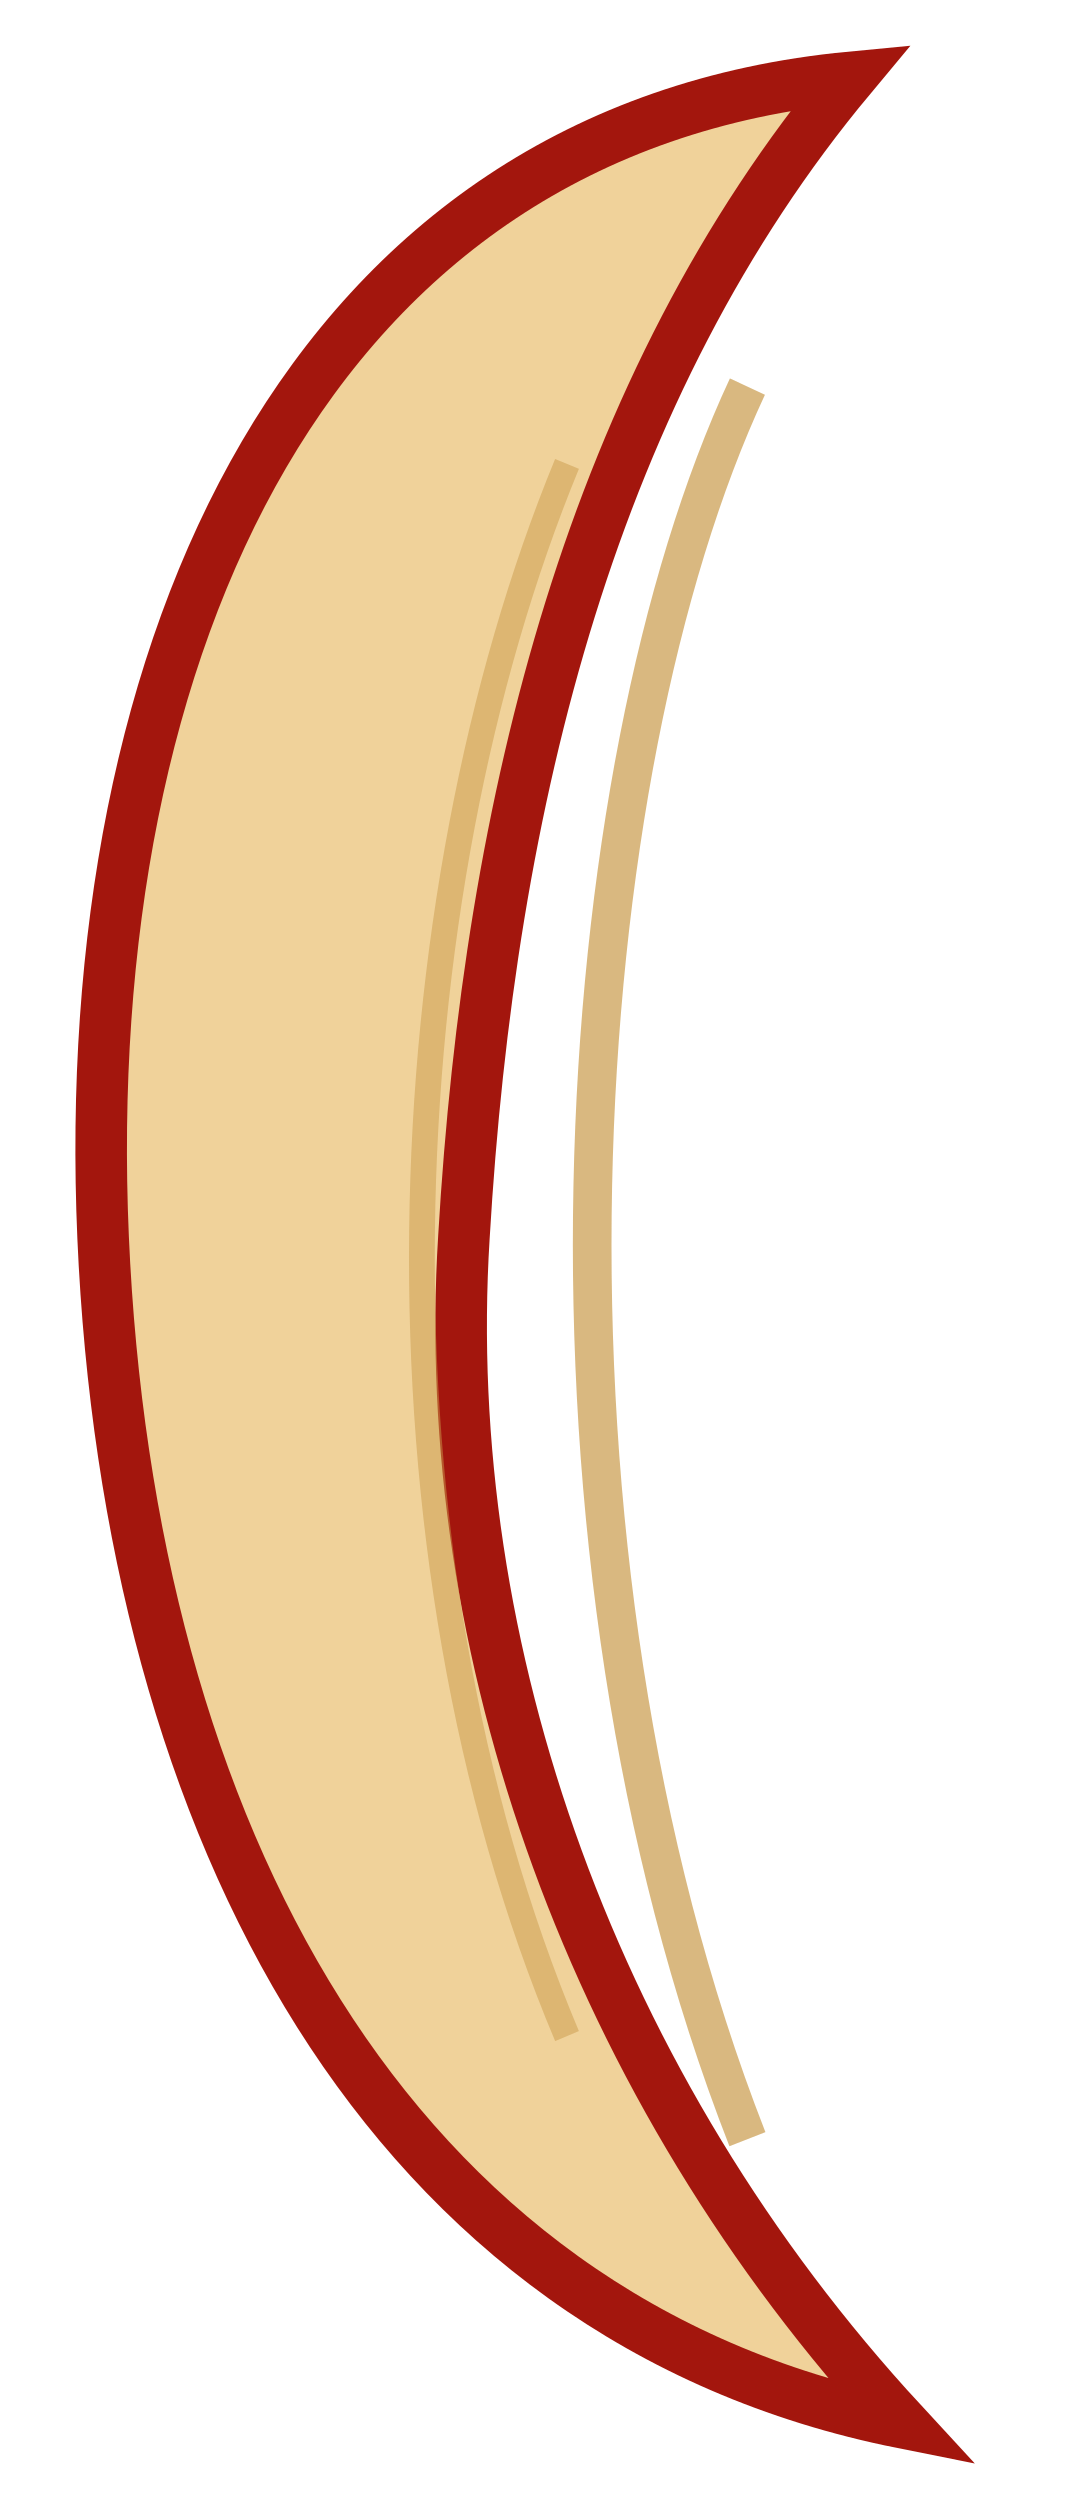
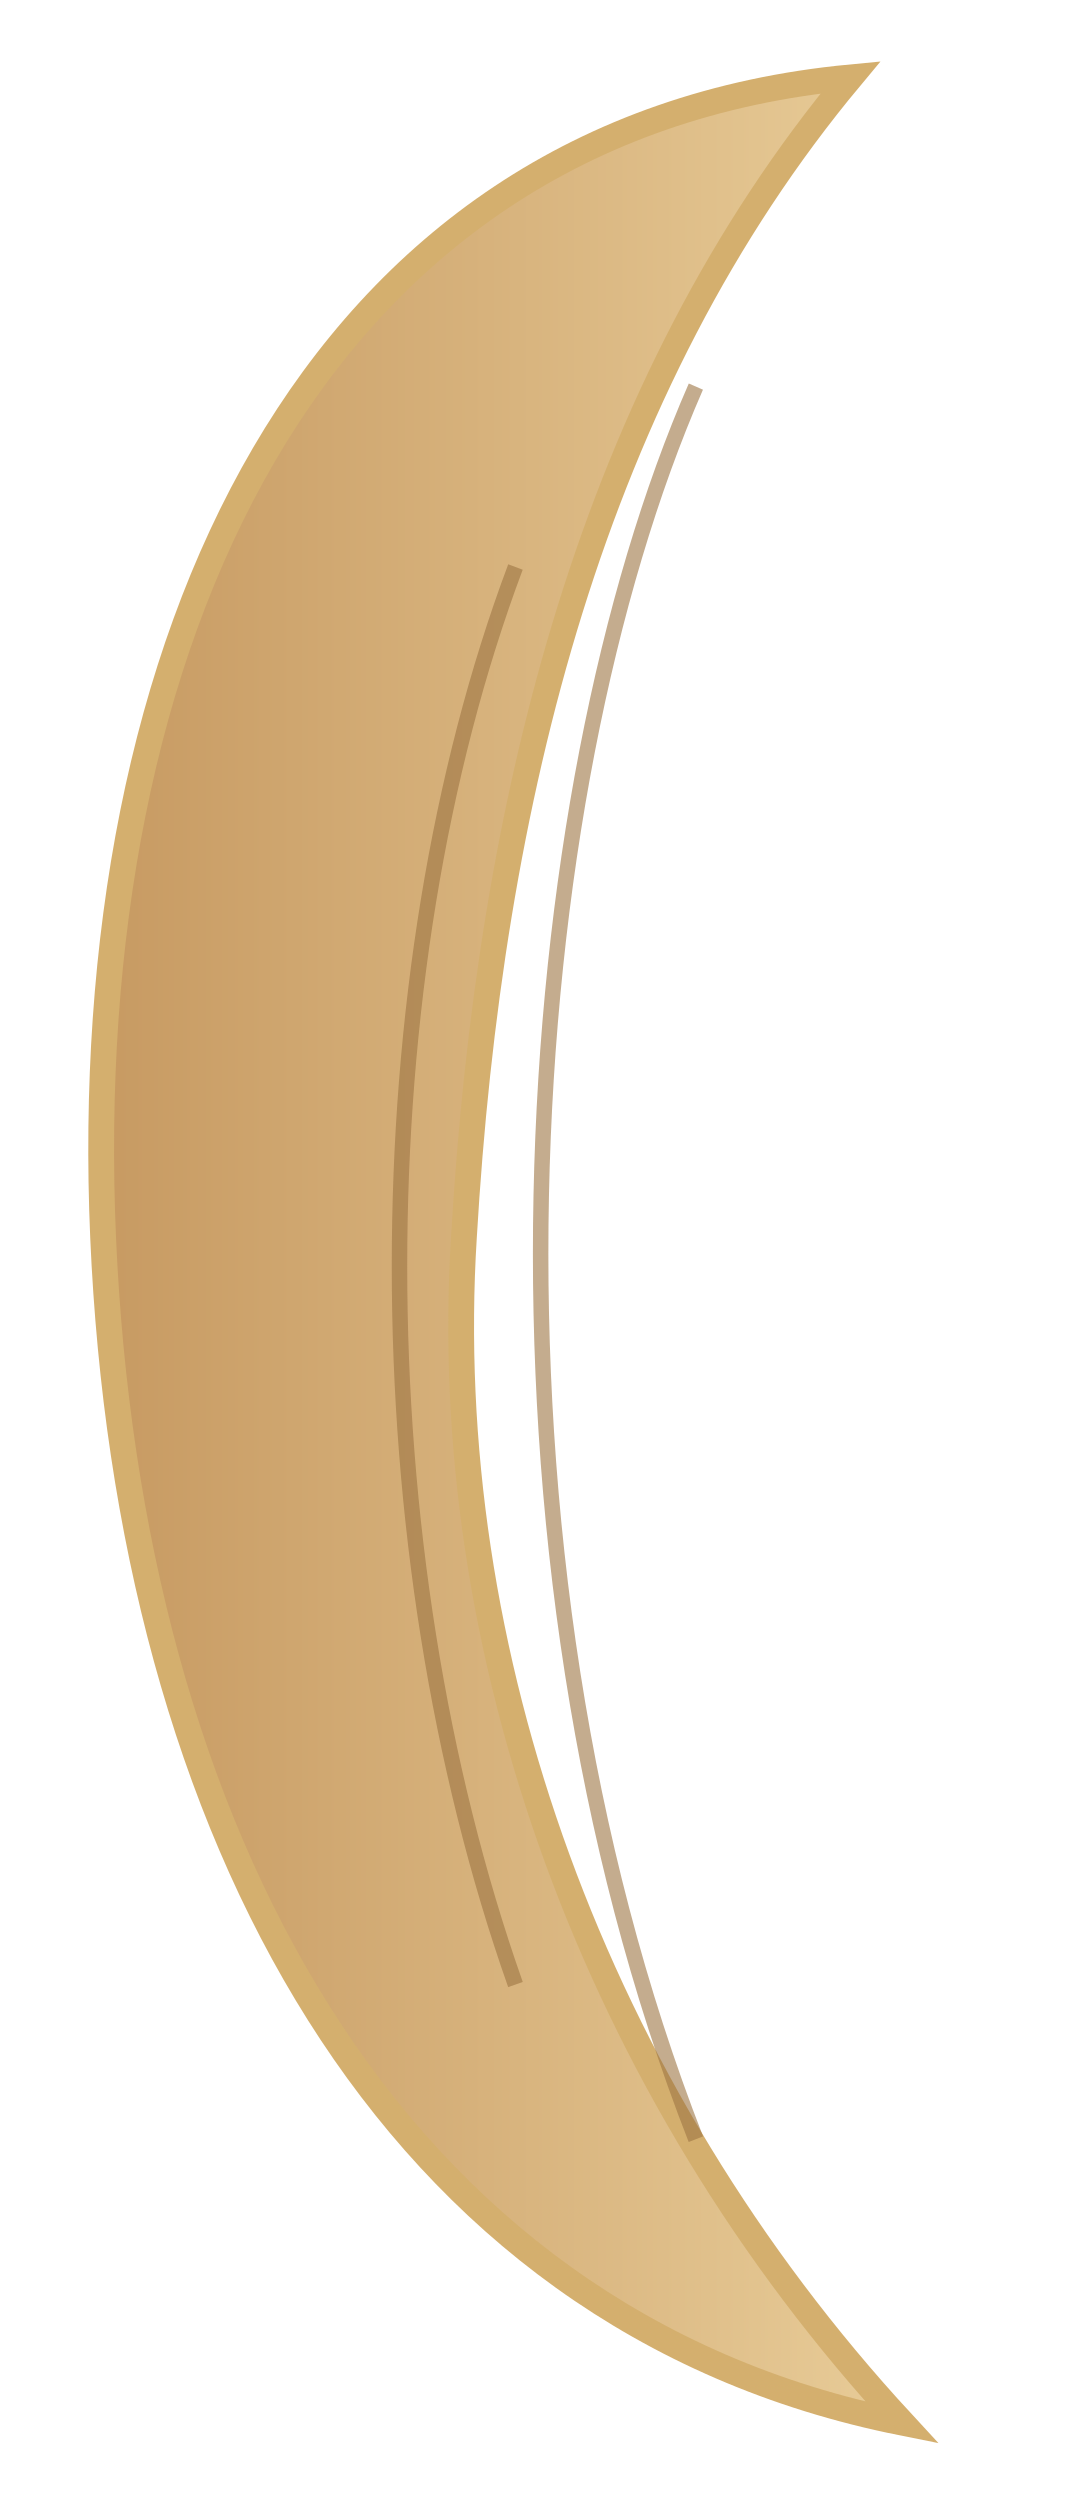
<svg xmlns="http://www.w3.org/2000/svg" viewBox="0 0 84 194">
-   <path d="M66 6 C24 10 6 50 8 96 C10 142 30 180 70 188 C46 162 34 128 36 96 C38 62 46 30 66 6Z" fill="#f0d29a" stroke="#a3160d" stroke-width="4" />
-   <path d="M58 30 C44 60 40 120 58 166" stroke="#c99a4a" stroke-width="3" fill="none" opacity=".7" />
-   <path d="M44 36 C30 70 28 120 44 158" stroke="#c99a4a" stroke-width="2" fill="none" opacity=".5" />
+   <defs>
+     <linearGradient id="w" x1="0" x2="1">
+       <stop offset="0" stop-color="#c79a62" />
+       <stop offset="1" stop-color="#e8cc98" />
+     </linearGradient>
+   </defs>
+   <path d="M66 6 C24 10 6 50 8 96 C10 142 30 180 70 188 C46 162 34 128 36 96 C38 62 46 30 66 6Z" fill="url(#w)" stroke="#d4af6e" stroke-width="2" />
+   <path d="M54 30 C40 62 36 120 54 166 M40 44 C28 76 28 120 40 154" stroke="#9c7442" stroke-width="1.2" fill="none" opacity=".6" />
</svg>
